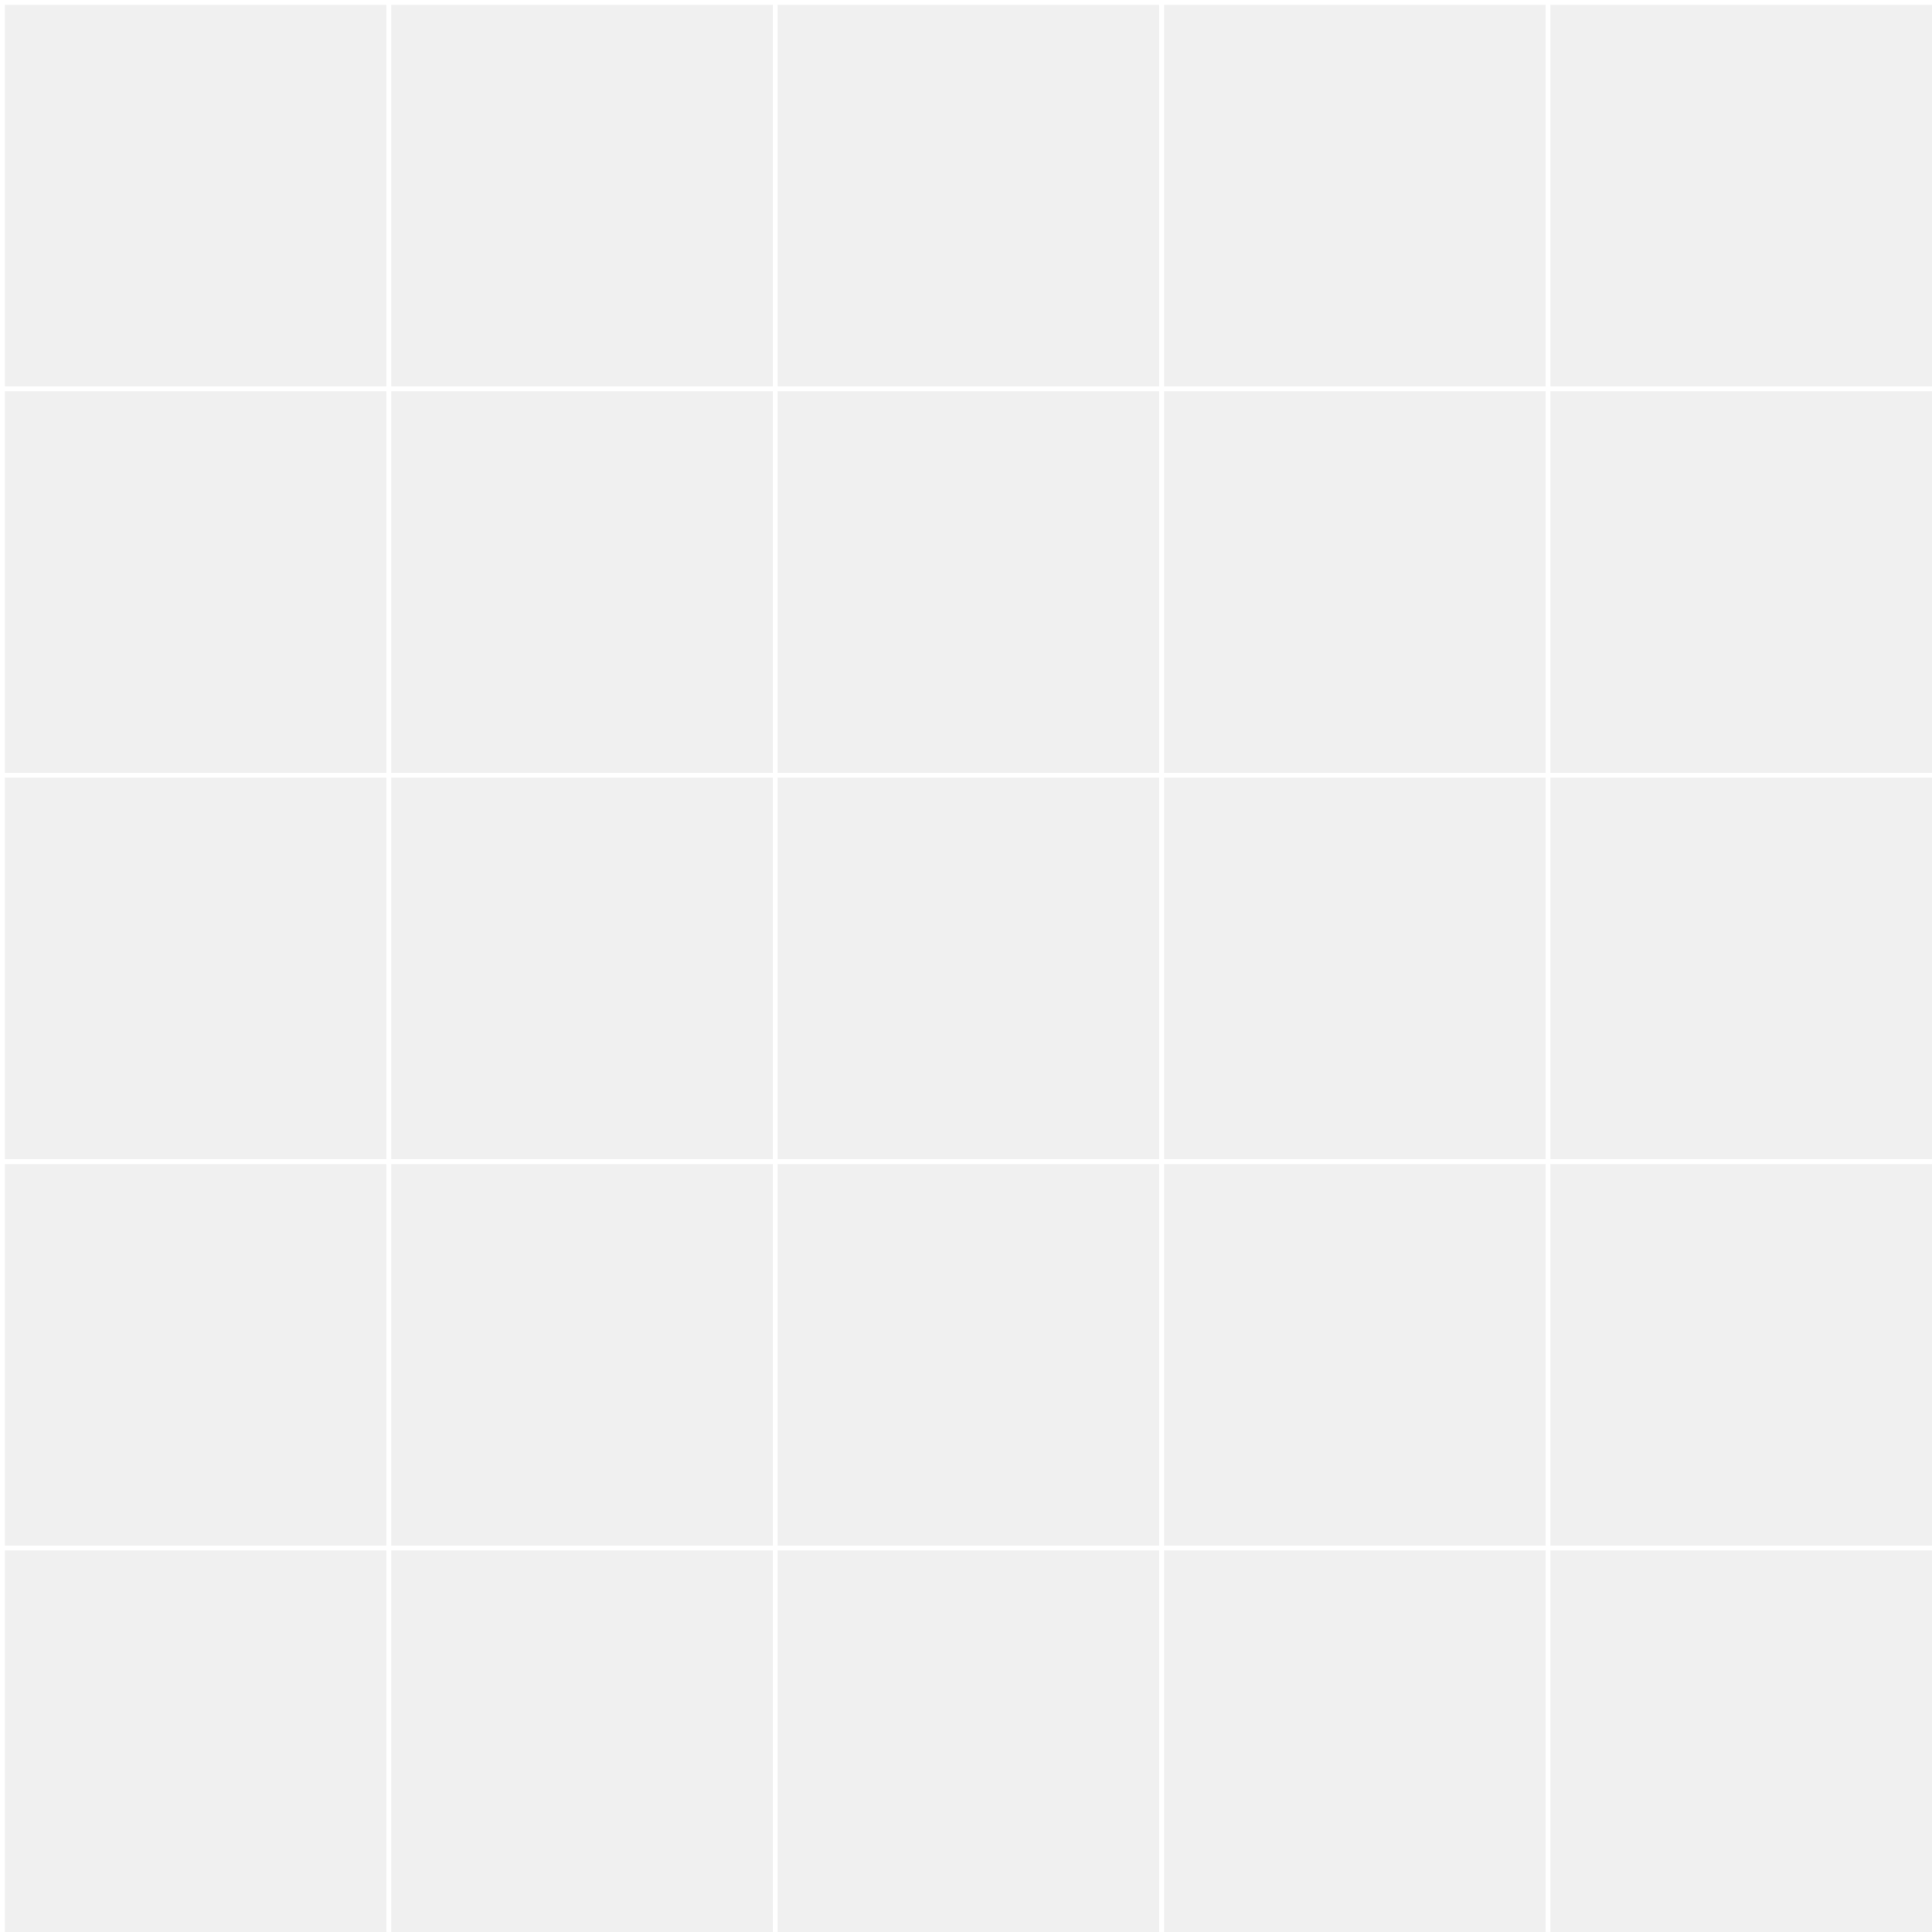
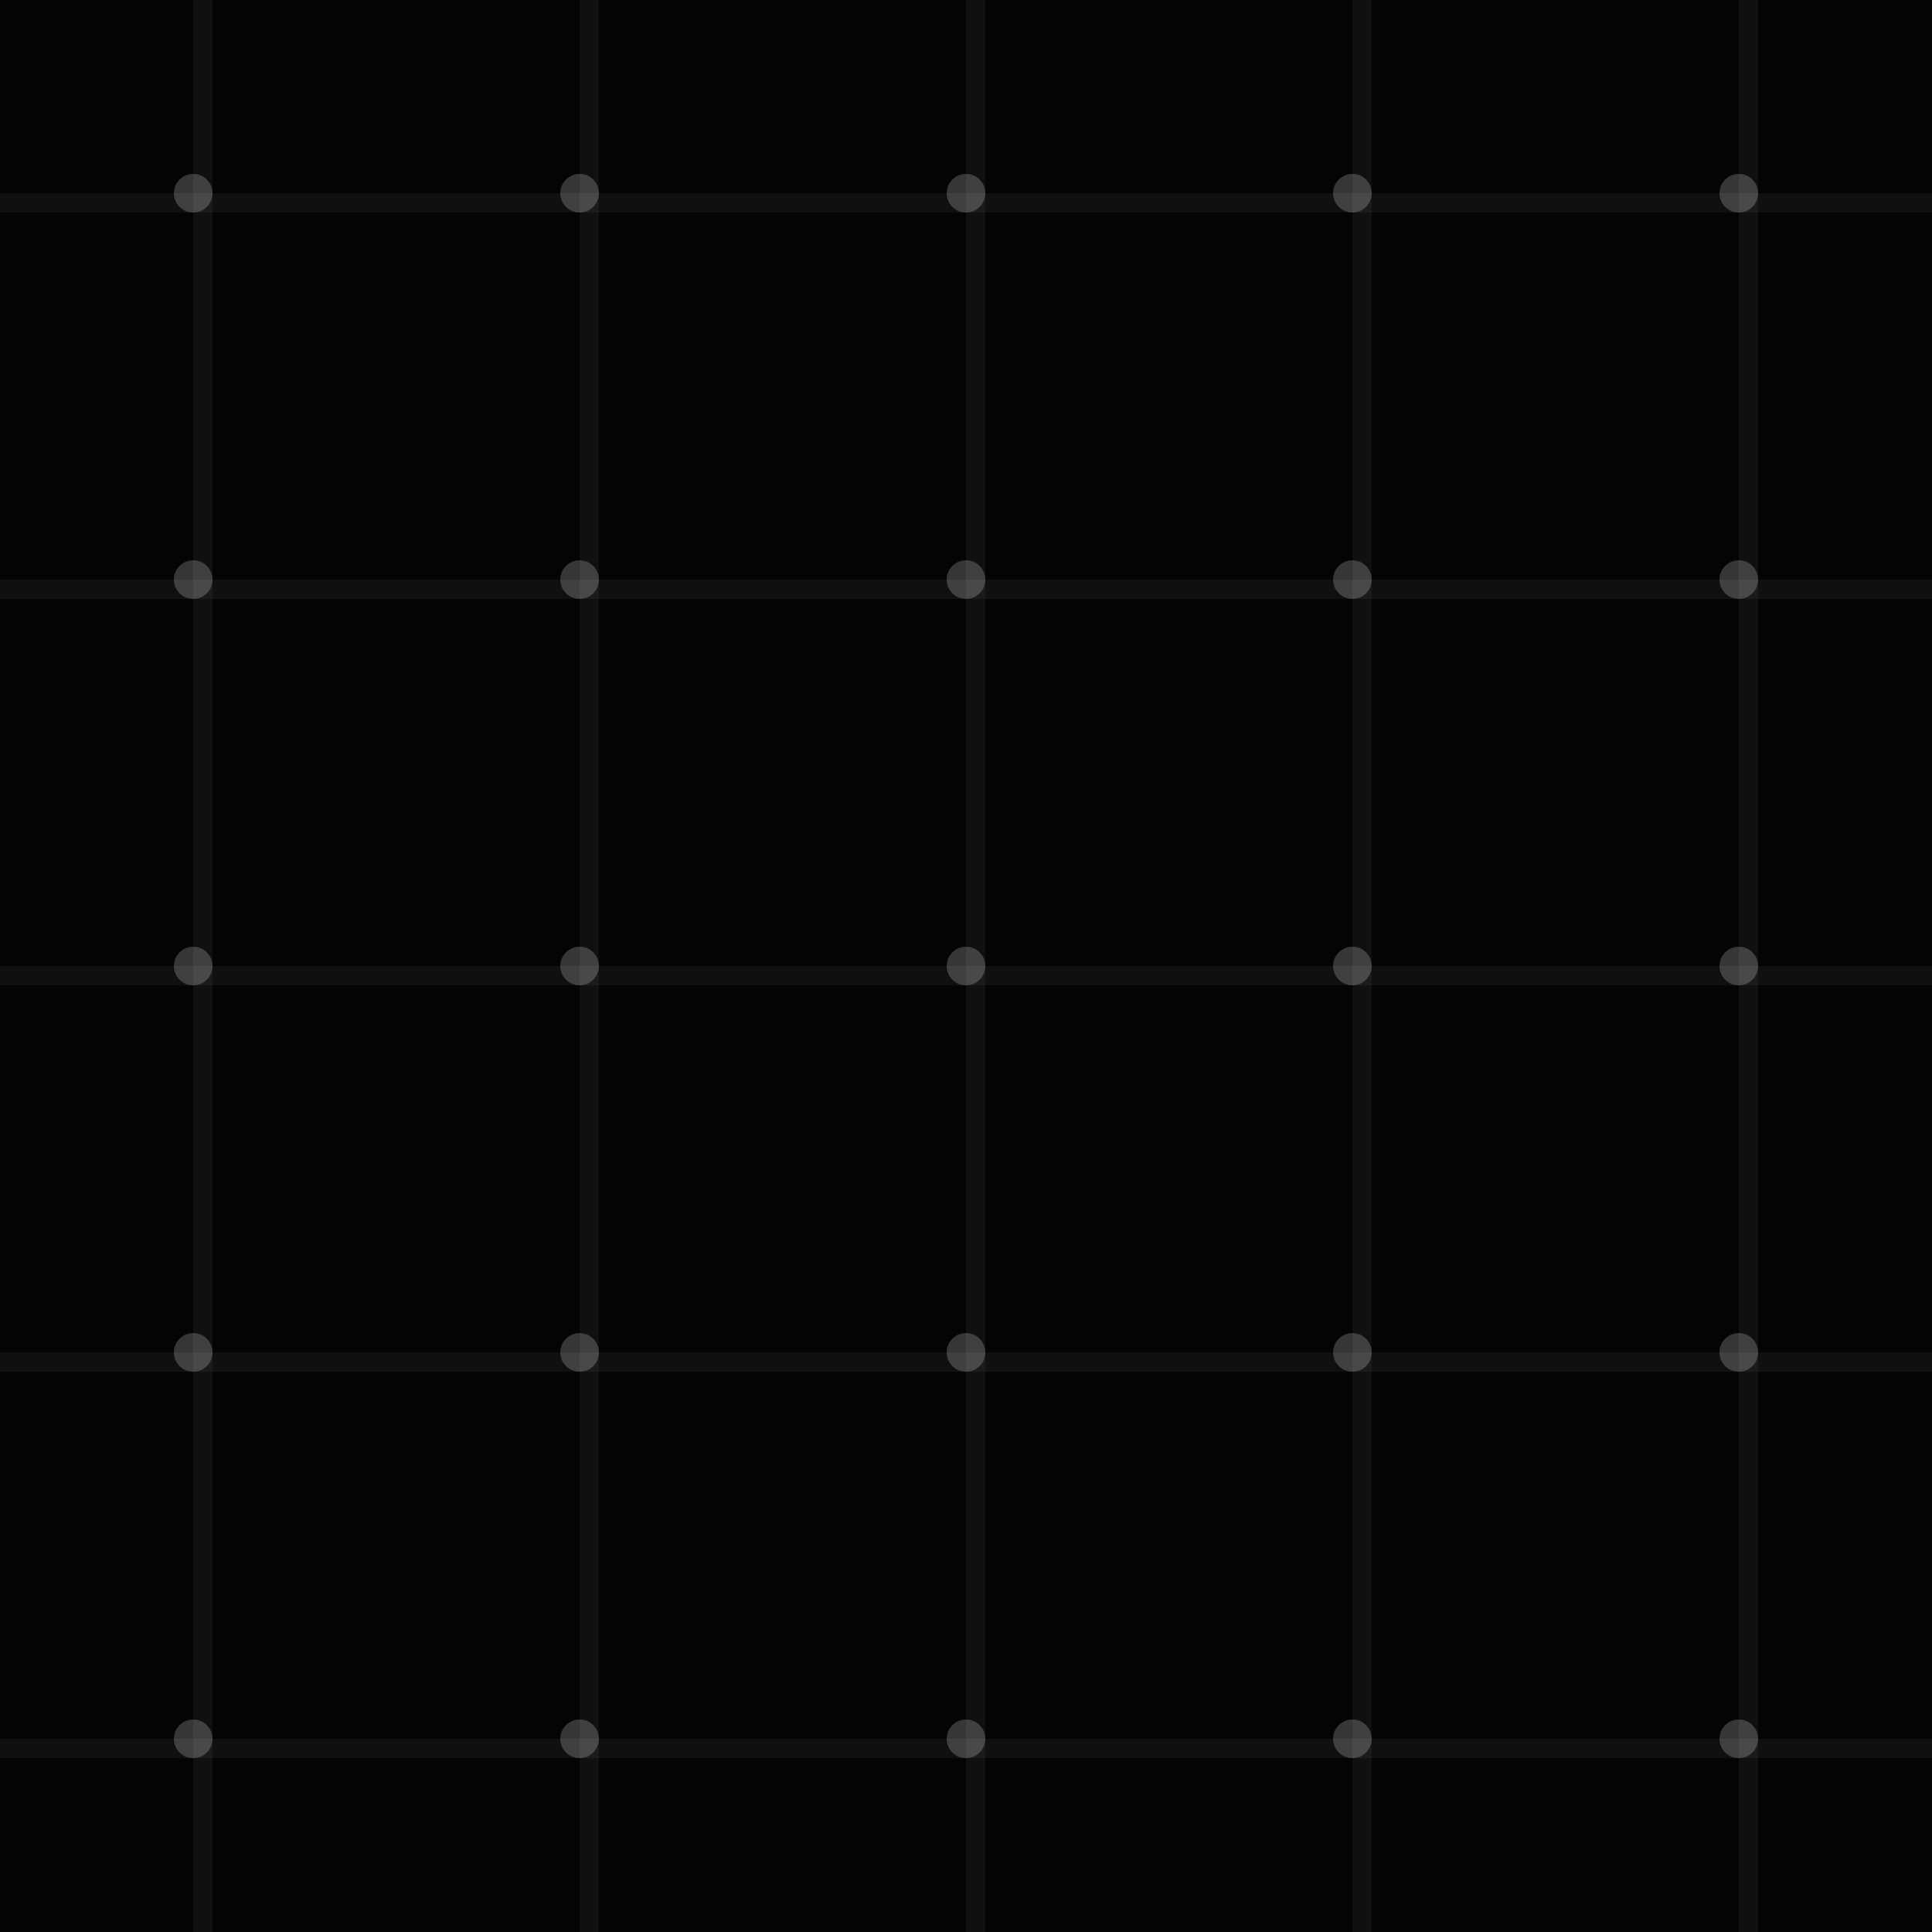
- <svg xmlns="http://www.w3.org/2000/svg" width="100" height="100" viewBox="0 0 100 100">
-   <defs>
-     <pattern id="grid" width="20" height="20" patternUnits="userSpaceOnUse">
-       <path fill="none" stroke="white" stroke-width="0.5" d="M20 0L0 0 0 20" />
-     </pattern>
-   </defs>
-   <rect width="100%" height="100%" fill="url(#grid)" />
+ <svg xmlns="http://www.w3.org/2000/svg" width="100" height="100" viewBox="0 0 100 100" fill="none">
+   <rect width="100" height="100" fill="#040404" />
+   <path fill-rule="evenodd" clip-rule="evenodd" d="M0 10H100V11H0V10Z" fill="white" fill-opacity="0.05" />
+   <path fill-rule="evenodd" clip-rule="evenodd" d="M0 30H100V31H0V30Z" fill="white" fill-opacity="0.05" />
+   <path fill-rule="evenodd" clip-rule="evenodd" d="M0 50H100V51H0V50Z" fill="white" fill-opacity="0.05" />
+   <path fill-rule="evenodd" clip-rule="evenodd" d="M0 70H100V71H0V70Z" fill="white" fill-opacity="0.05" />
+   <path fill-rule="evenodd" clip-rule="evenodd" d="M0 90H100V91H0V90Z" fill="white" fill-opacity="0.05" />
+   <path fill-rule="evenodd" clip-rule="evenodd" d="M10 0V100H11V0H10Z" fill="white" fill-opacity="0.05" />
+   <path fill-rule="evenodd" clip-rule="evenodd" d="M30 0V100H31V0H30Z" fill="white" fill-opacity="0.05" />
+   <path fill-rule="evenodd" clip-rule="evenodd" d="M50 0V100H51V0H50Z" fill="white" fill-opacity="0.05" />
+   <path fill-rule="evenodd" clip-rule="evenodd" d="M70 0V100H71V0H70Z" fill="white" fill-opacity="0.05" />
+   <path fill-rule="evenodd" clip-rule="evenodd" d="M90 0V100H91V0H90Z" fill="white" fill-opacity="0.05" />
+   <circle cx="10" cy="10" r="1" fill="white" fill-opacity="0.2" />
+   <circle cx="30" cy="10" r="1" fill="white" fill-opacity="0.2" />
+   <circle cx="50" cy="10" r="1" fill="white" fill-opacity="0.2" />
+   <circle cx="70" cy="10" r="1" fill="white" fill-opacity="0.2" />
+   <circle cx="90" cy="10" r="1" fill="white" fill-opacity="0.2" />
+   <circle cx="10" cy="30" r="1" fill="white" fill-opacity="0.2" />
+   <circle cx="30" cy="30" r="1" fill="white" fill-opacity="0.2" />
+   <circle cx="50" cy="30" r="1" fill="white" fill-opacity="0.2" />
+   <circle cx="70" cy="30" r="1" fill="white" fill-opacity="0.2" />
+   <circle cx="90" cy="30" r="1" fill="white" fill-opacity="0.2" />
+   <circle cx="10" cy="50" r="1" fill="white" fill-opacity="0.2" />
+   <circle cx="30" cy="50" r="1" fill="white" fill-opacity="0.2" />
+   <circle cx="50" cy="50" r="1" fill="white" fill-opacity="0.2" />
+   <circle cx="70" cy="50" r="1" fill="white" fill-opacity="0.2" />
+   <circle cx="90" cy="50" r="1" fill="white" fill-opacity="0.2" />
+   <circle cx="10" cy="70" r="1" fill="white" fill-opacity="0.2" />
+   <circle cx="30" cy="70" r="1" fill="white" fill-opacity="0.2" />
+   <circle cx="50" cy="70" r="1" fill="white" fill-opacity="0.2" />
+   <circle cx="70" cy="70" r="1" fill="white" fill-opacity="0.2" />
+   <circle cx="90" cy="70" r="1" fill="white" fill-opacity="0.2" />
+   <circle cx="10" cy="90" r="1" fill="white" fill-opacity="0.2" />
+   <circle cx="30" cy="90" r="1" fill="white" fill-opacity="0.2" />
+   <circle cx="50" cy="90" r="1" fill="white" fill-opacity="0.2" />
+   <circle cx="70" cy="90" r="1" fill="white" fill-opacity="0.2" />
+   <circle cx="90" cy="90" r="1" fill="white" fill-opacity="0.2" />
</svg>
